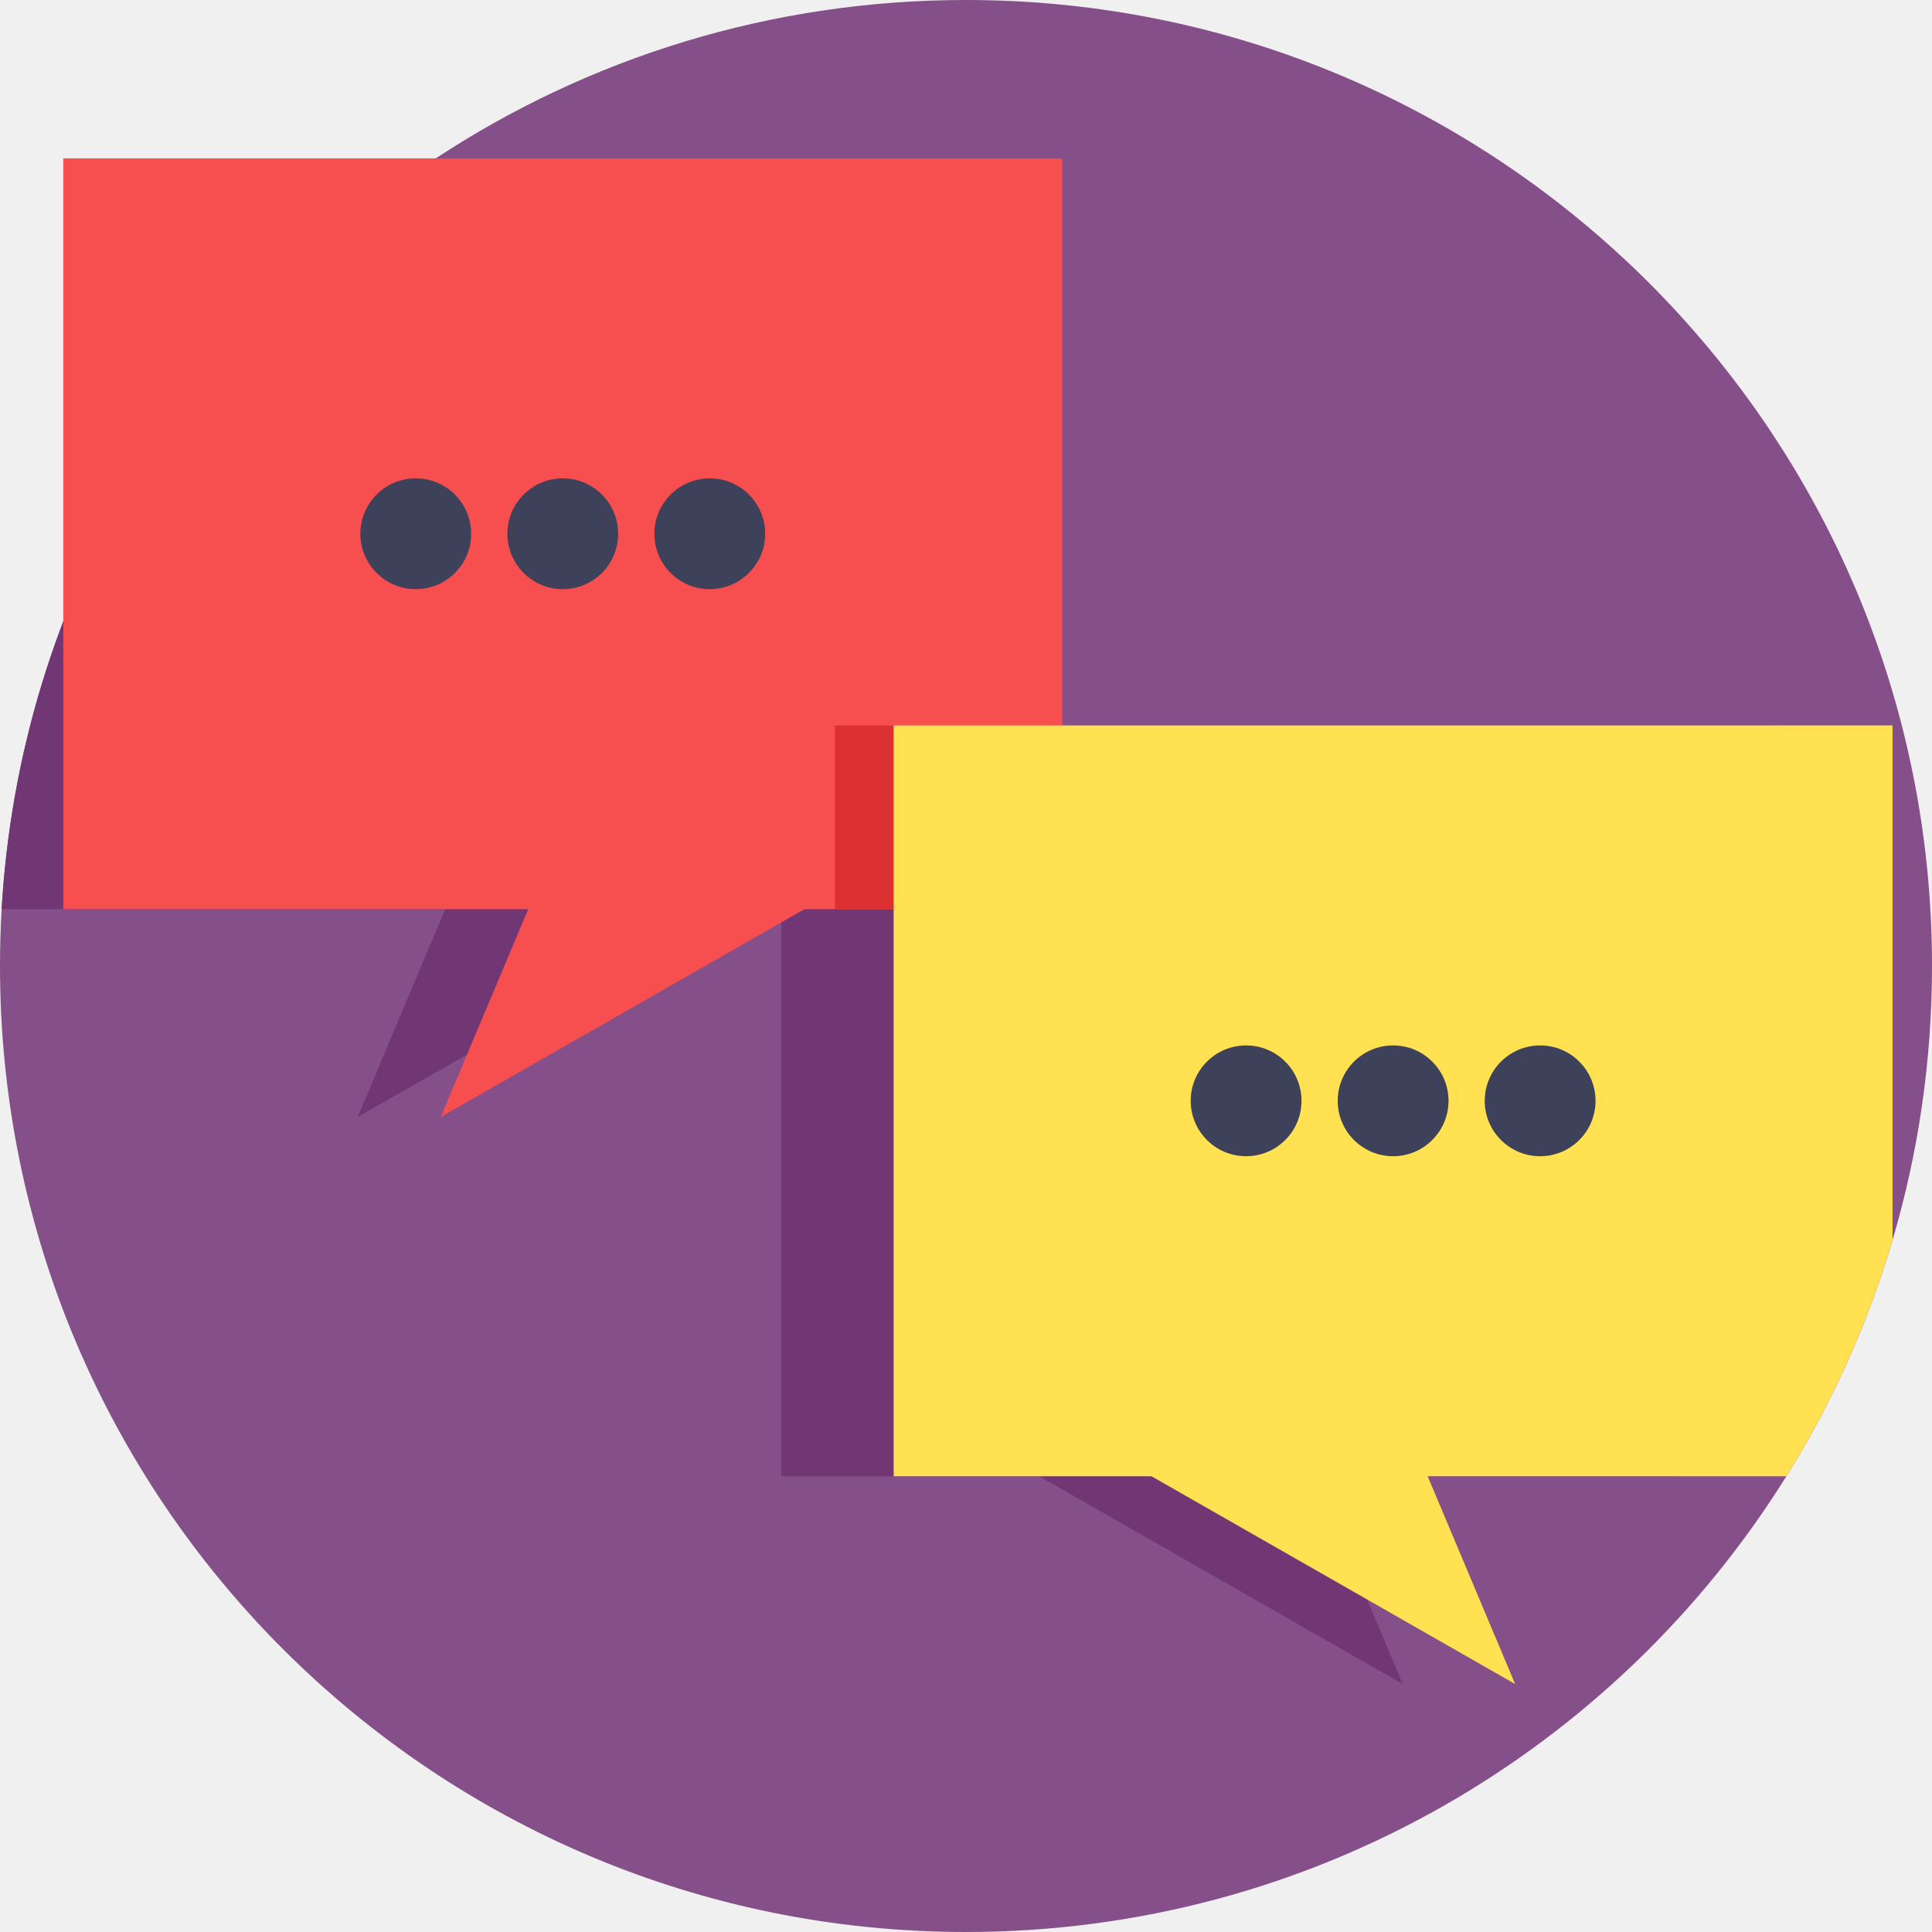
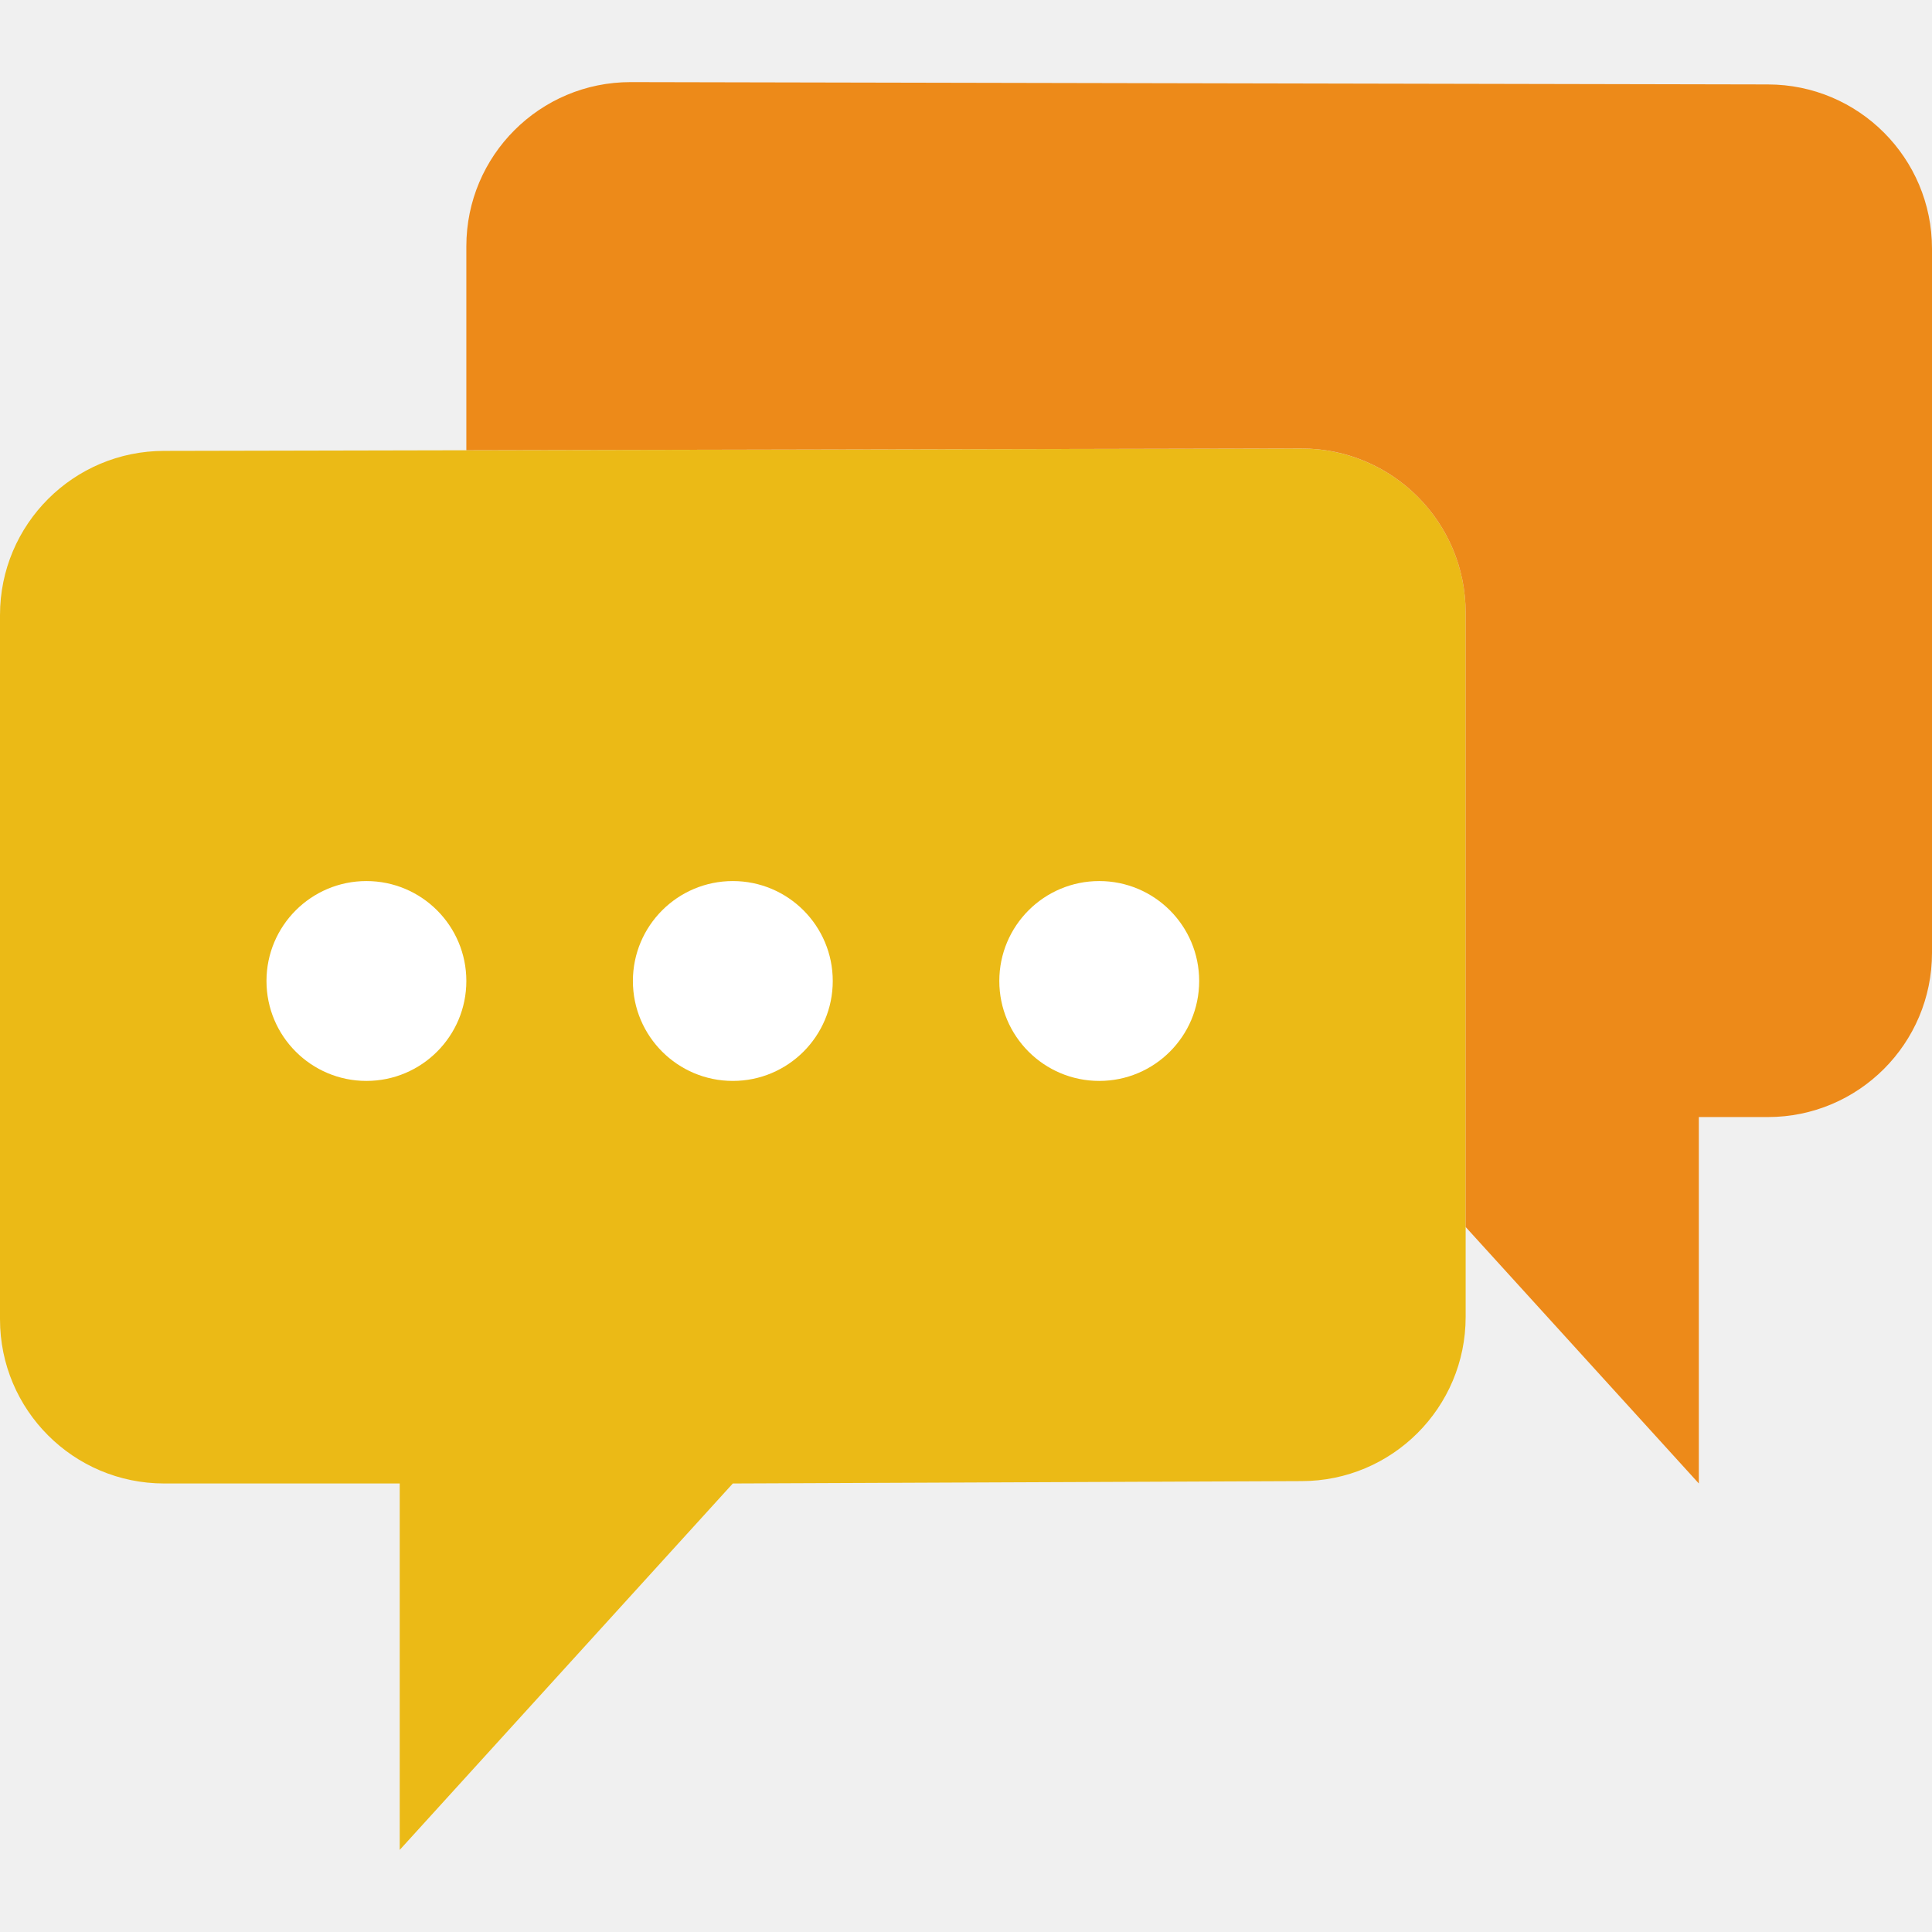
- <svg xmlns="http://www.w3.org/2000/svg" height="512pt" viewBox="0 0 512 512" width="512pt">
-   <path d="m512 256c0 25.223-3.648 49.59-10.449 72.609-6.57 22.289-16.102 43.312-28.141 62.609-45.191 72.516-125.668 120.781-217.41 120.781-141.387 0-256-114.613-256-256 0-5.059.145-10.074.438-15.059 4.828-83.234 49.414-155.793 115.055-198.977 40.332-26.531 88.617-41.965 140.508-41.965 141.387 0 256 114.613 256 256zm0 0" fill="#854f89" />
-   <path d="m207.059 192.242v198.977h68.316l96.379 55.074-23.191-55.074h95.07c12.039-19.297 21.566-40.32 28.141-62.609v-136.367zm0 0" fill="#713775" />
-   <path d="m259.488 41.965v198.977h-68.312l-96.383 55.078 23.188-55.078h-117.543c4.828-83.234 49.414-155.793 115.055-198.977zm0 0" fill="#713775" />
-   <path d="m16.781 41.965h264.715v198.977h-264.715zm0 0" fill="#f74f4f" />
-   <path d="m145.223 228.504-28.426 67.512 124.363-71.062zm0 0" fill="#f74f4f" />
-   <g fill="#3d4159">
-     <path d="m124.859 141.449c0 8.109-6.57 14.684-14.68 14.684-8.105 0-14.68-6.574-14.68-14.684 0-8.105 6.574-14.68 14.68-14.68 8.109 0 14.68 6.574 14.68 14.68zm0 0" />
-     <path d="m163.82 141.449c0 8.109-6.57 14.684-14.68 14.684s-14.68-6.574-14.68-14.684c0-8.105 6.57-14.68 14.68-14.68s14.68 6.574 14.68 14.68zm0 0" />
-     <path d="m202.781 141.449c0 8.109-6.574 14.684-14.68 14.684-8.109 0-14.684-6.574-14.684-14.684 0-8.105 6.574-14.68 14.684-14.68 8.105 0 14.68 6.574 14.68 14.68zm0 0" />
+ <svg xmlns="http://www.w3.org/2000/svg" version="1.1" id="Capa_1" x="0px" y="0px" viewBox="0 0 58 58" style="enable-background:new 0 0 58 58;" xml:space="preserve">
+   <g>
+     <path style="fill:#EBBA16;" d="M44,18.394v21.141c0,2.722-2.207,4.929-4.929,4.929L22,44.535l-10,11v-11H4.929   C2.207,44.535,0,42.328,0,39.606l0-21.141c0-2.722,2.207-4.929,4.929-4.929l34.141-0.071C41.793,13.465,44,15.672,44,18.394z" />
+     <path style="fill:#ED8A19;" d="M53.071,2.535l-34.141-0.07C16.207,2.465,14,4.672,14,7.394v6.122l25.071-0.052   c2.722,0,4.929,2.207,4.929,4.93v18.441l7,7.7v-11h2.071c2.722,0,4.929-2.207,4.929-4.929V7.465   C58,4.742,55.793,2.535,53.071,2.535z" />
+     <circle style="fill:#FFFFFF;" cx="11" cy="29.45" r="3" />
+     <circle style="fill:#FFFFFF;" cx="22" cy="29.45" r="3" />
+     <circle style="fill:#FFFFFF;" cx="33" cy="29.45" r="3" />
  </g>
-   <path d="m221.258 192.242h60.238v48.699h-60.238zm0 0" fill="#dd3033" />
-   <path d="m501.551 192.242v136.367c-6.57 22.289-16.102 43.312-28.141 62.609h-236.574v-198.977zm0 0" fill="#ffe152" />
-   <path d="m373.105 378.781 28.426 67.512-124.363-71.062zm0 0" fill="#ffe152" />
-   <path d="m422.832 291.727c0 8.109-6.574 14.684-14.684 14.684-8.105 0-14.68-6.574-14.68-14.684 0-8.105 6.574-14.68 14.68-14.68 8.109 0 14.684 6.574 14.684 14.68zm0 0" fill="#3d4159" />
-   <path d="m383.871 291.727c0 8.109-6.574 14.684-14.68 14.684-8.109 0-14.684-6.574-14.684-14.684 0-8.105 6.574-14.68 14.684-14.68 8.105 0 14.68 6.574 14.68 14.68zm0 0" fill="#3d4159" />
-   <path d="m344.91 291.727c0 8.109-6.574 14.684-14.684 14.684-8.105 0-14.68-6.574-14.68-14.684 0-8.105 6.574-14.68 14.68-14.68 8.109 0 14.684 6.574 14.684 14.68zm0 0" fill="#3d4159" />
+   <g>
+ </g>
+   <g>
+ </g>
+   <g>
+ </g>
+   <g>
+ </g>
+   <g>
+ </g>
+   <g>
+ </g>
+   <g>
+ </g>
+   <g>
+ </g>
+   <g>
+ </g>
+   <g>
+ </g>
+   <g>
+ </g>
+   <g>
+ </g>
+   <g>
+ </g>
+   <g>
+ </g>
+   <g>
+ </g>
</svg>
